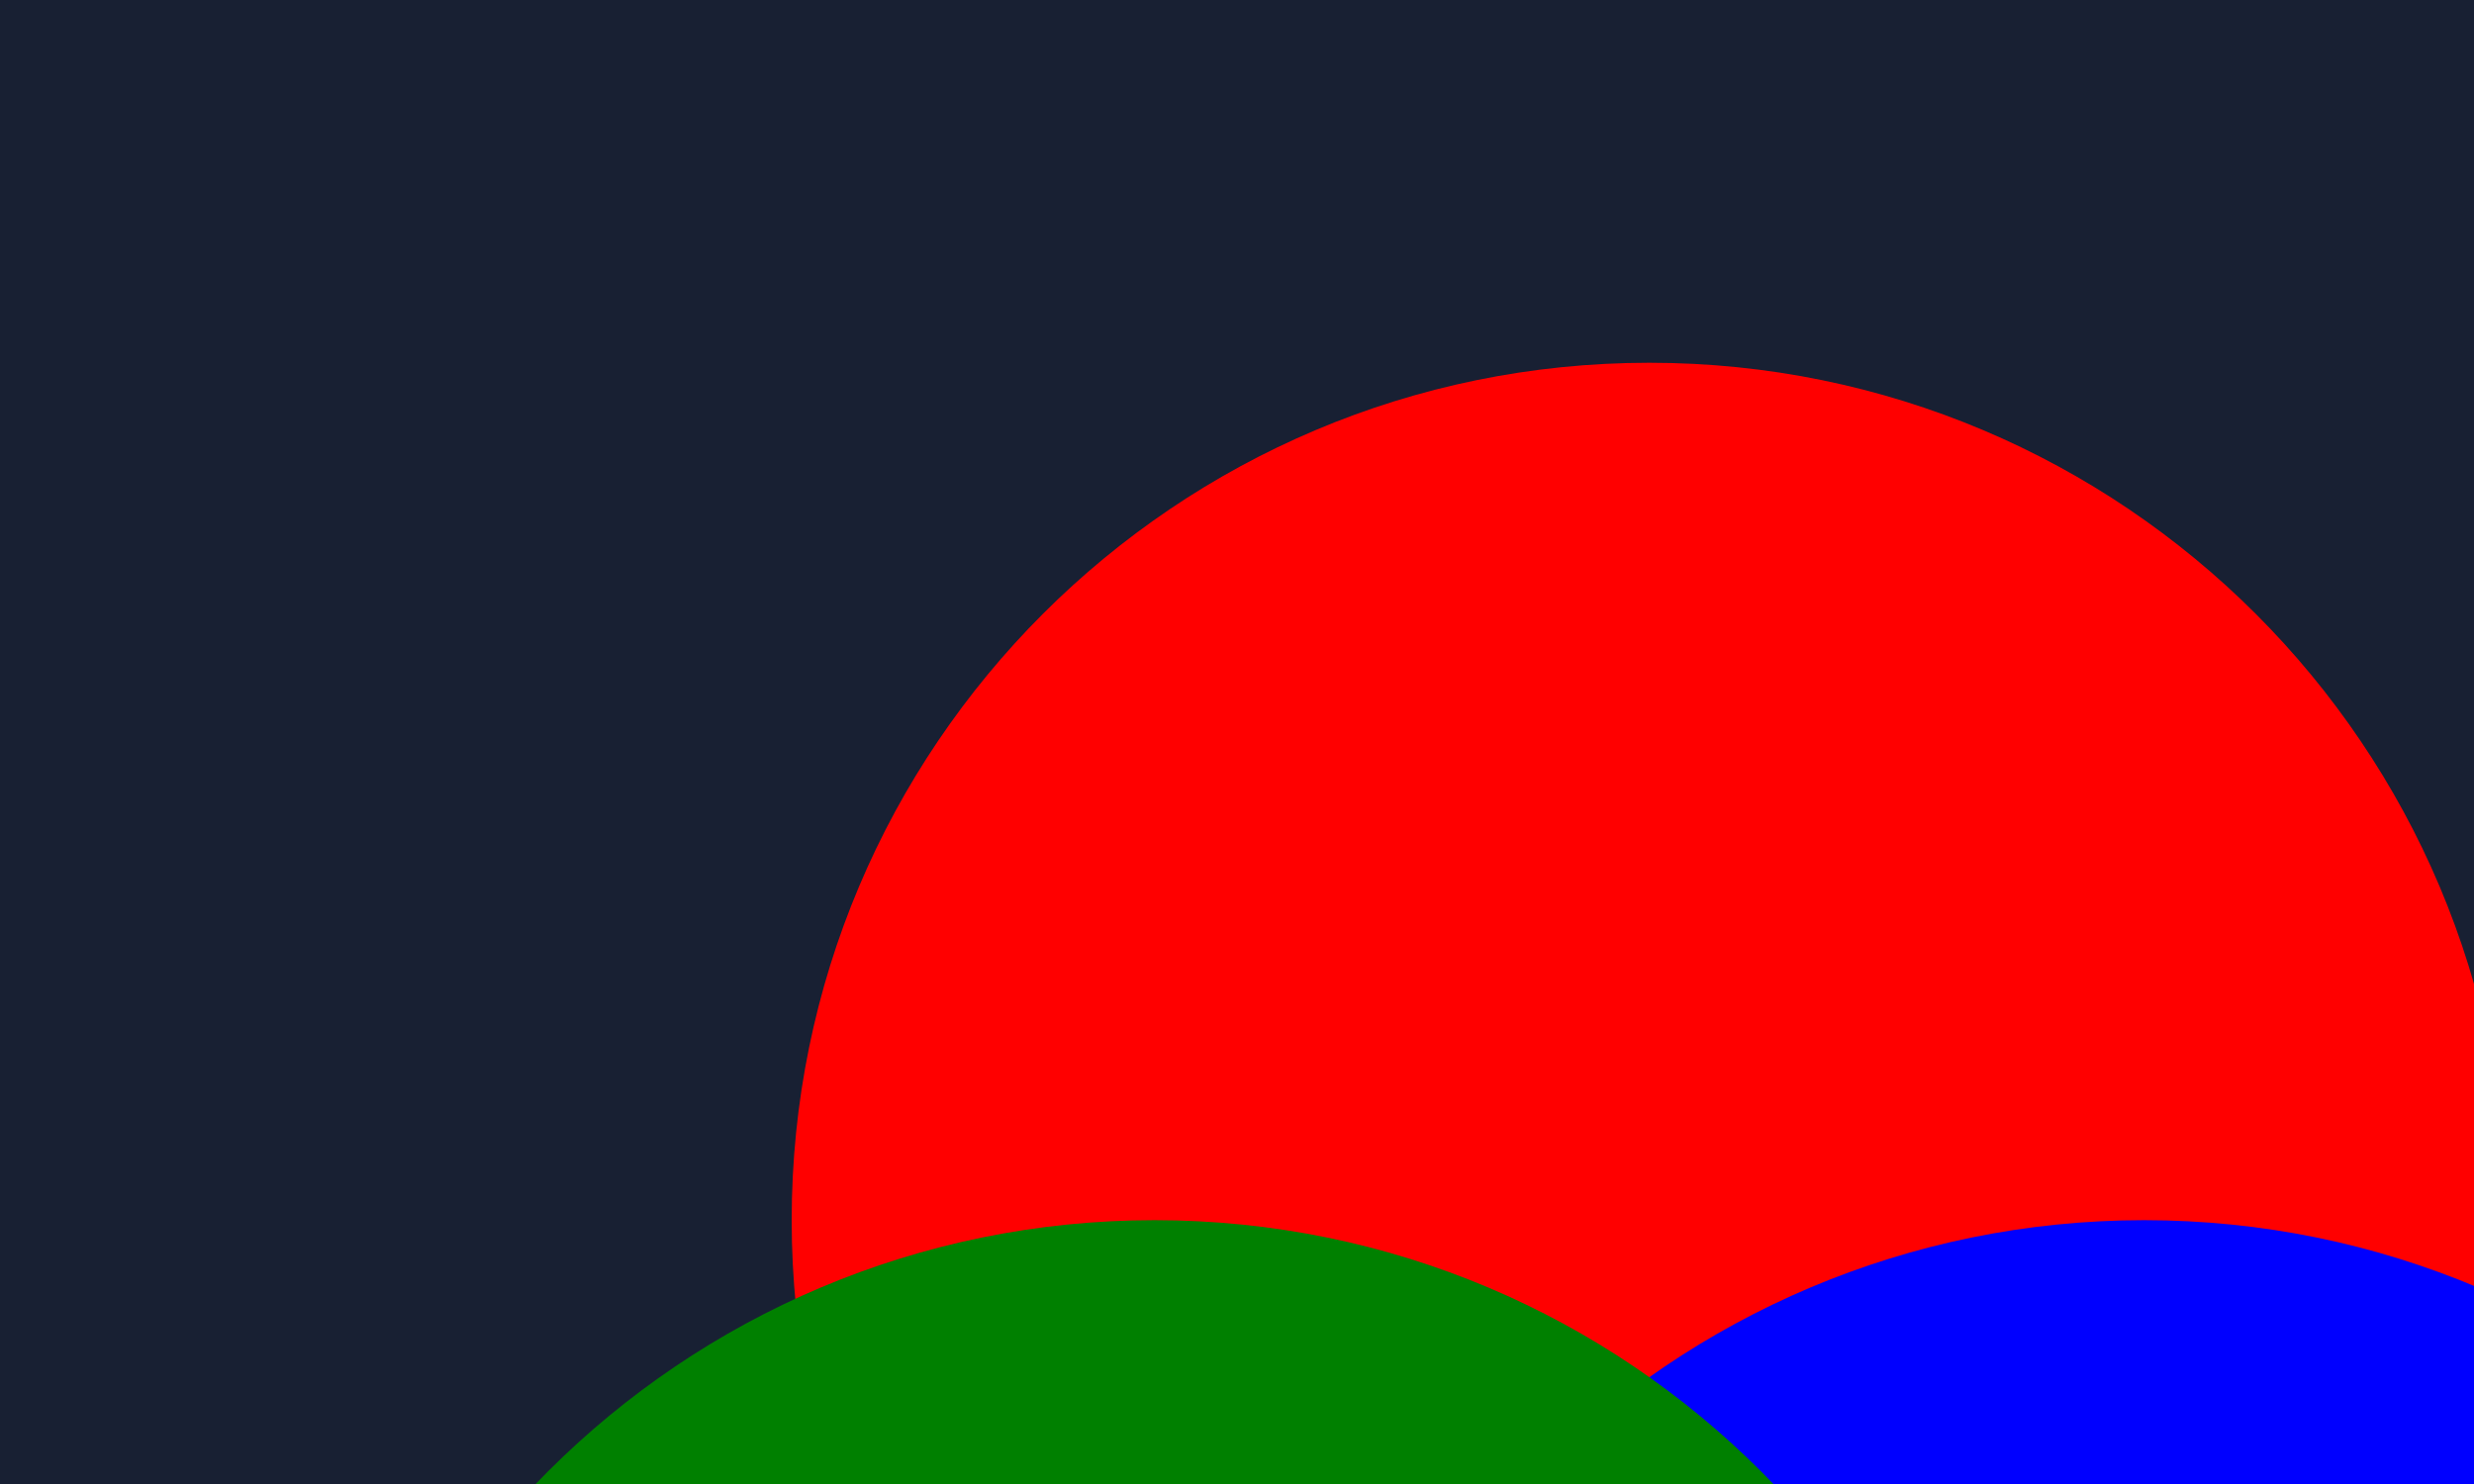
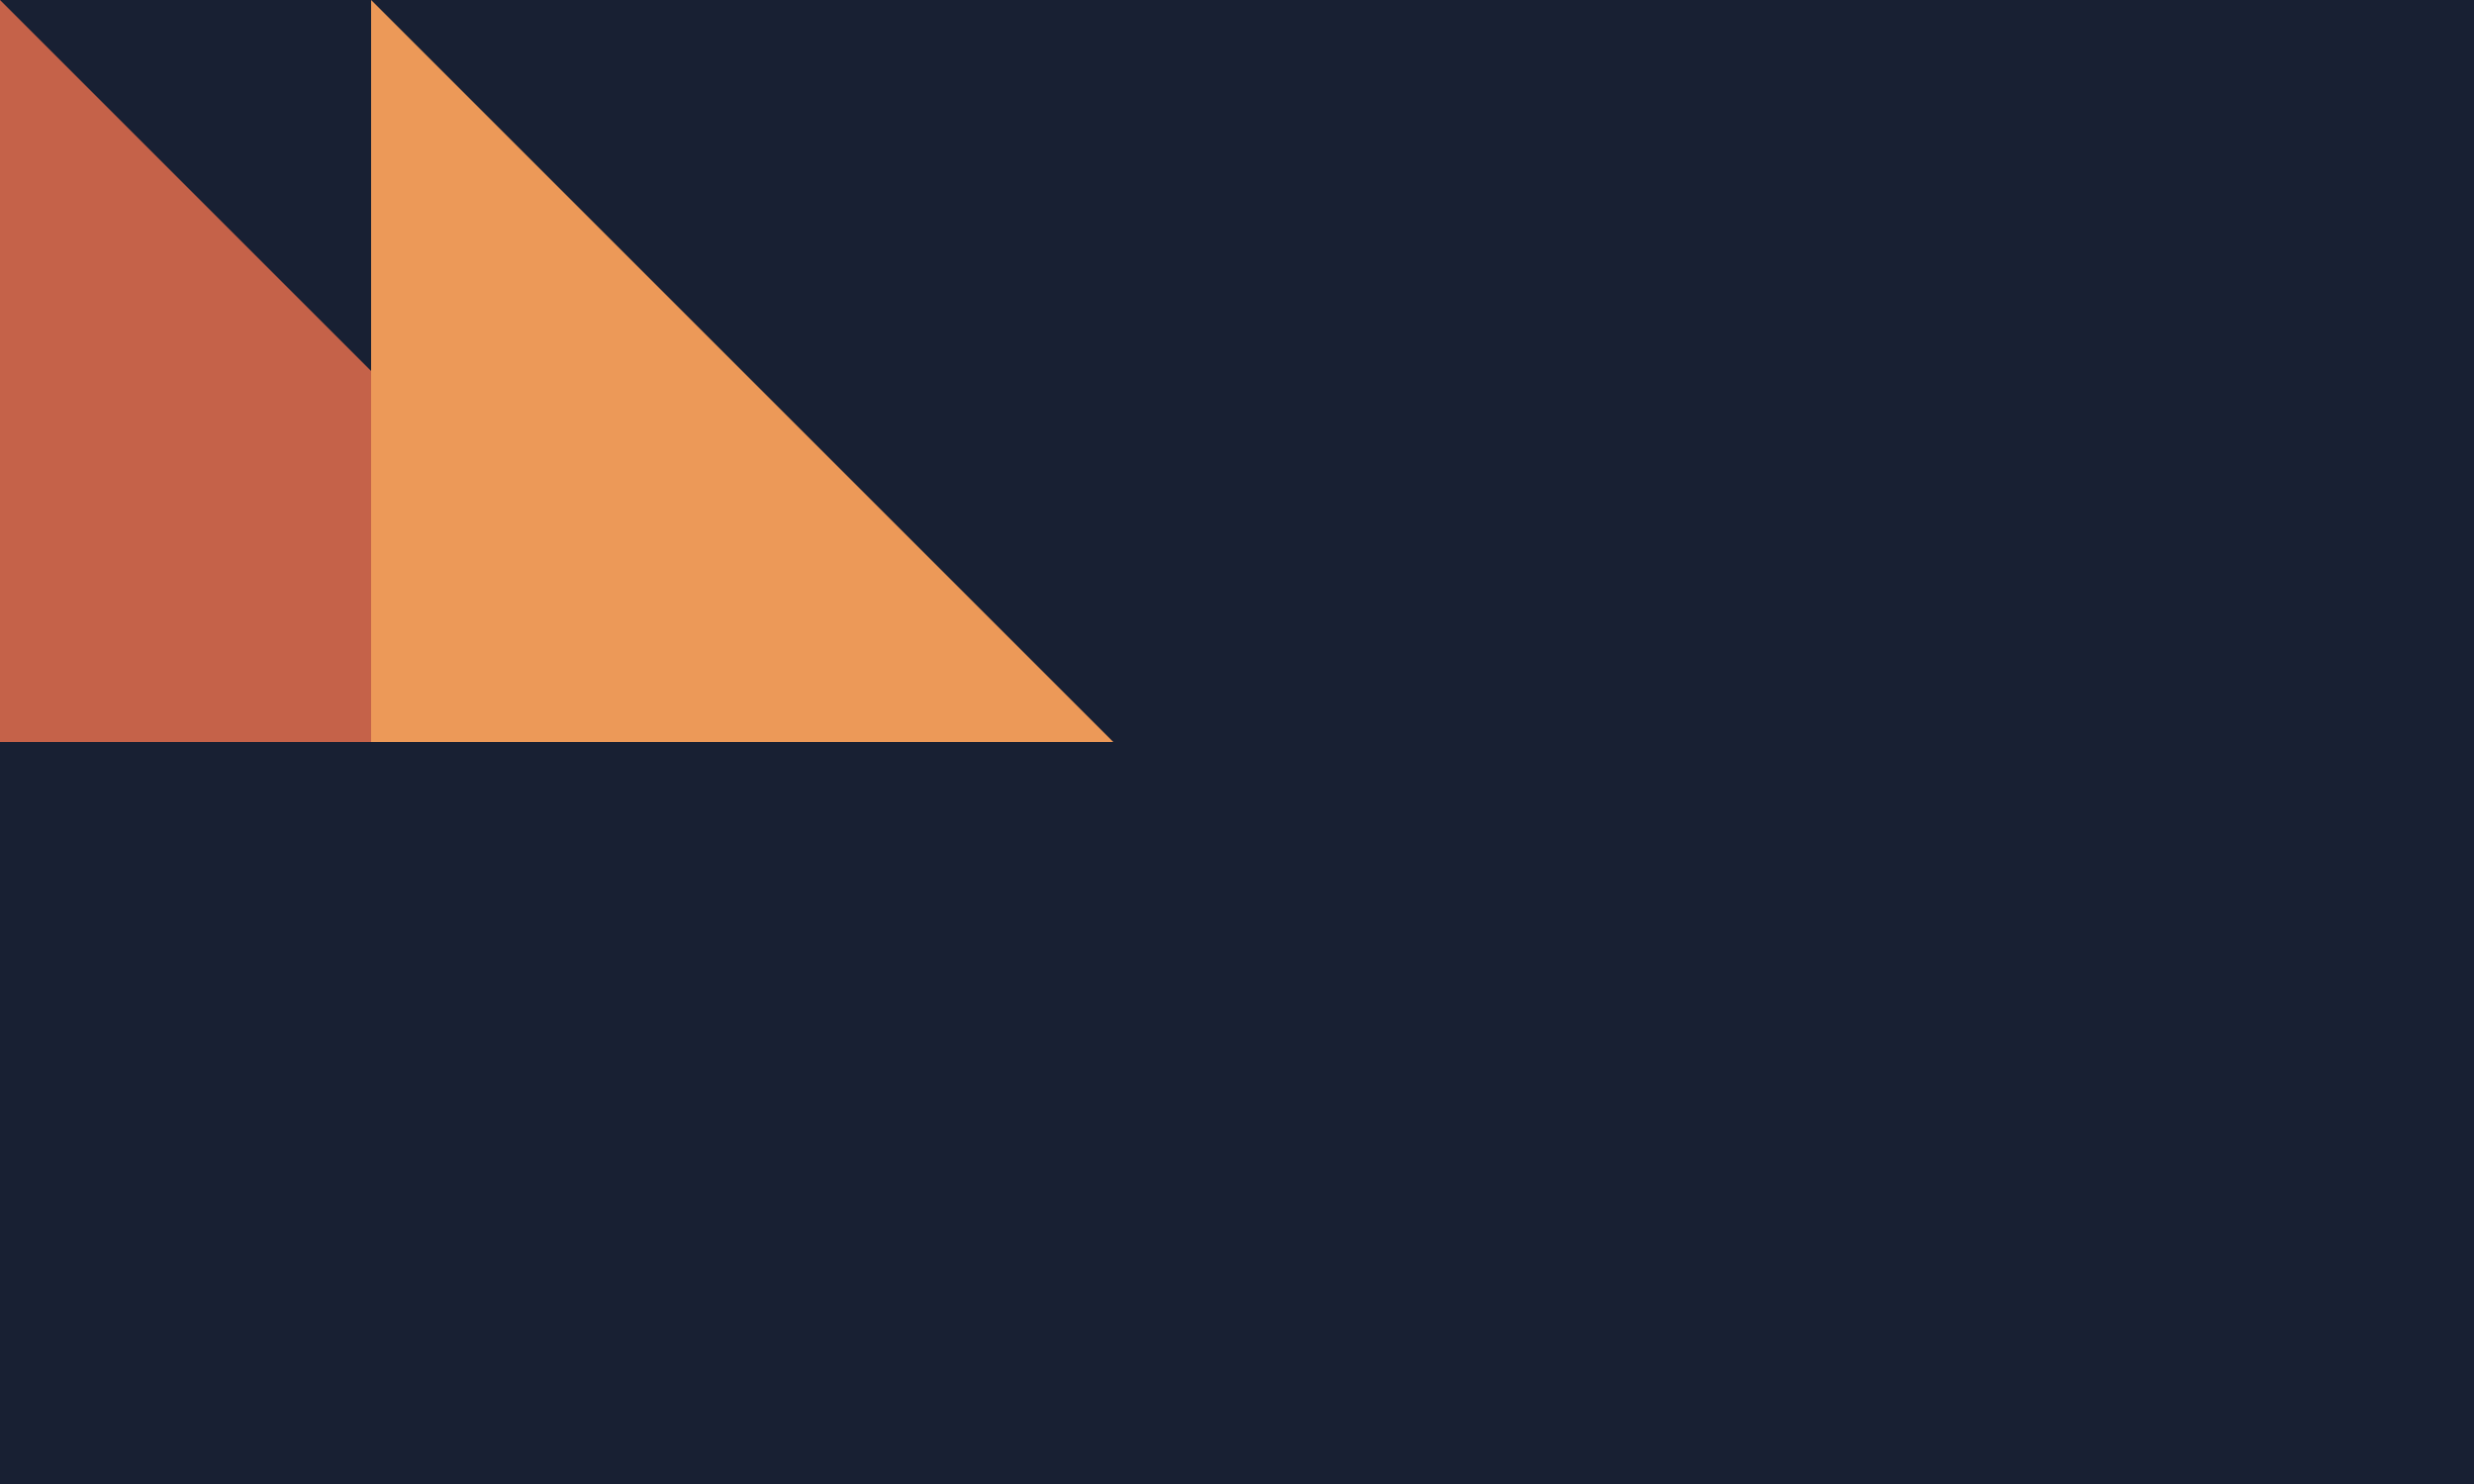
<svg xmlns="http://www.w3.org/2000/svg" version="1.1" baseProfile="full" height="180px" width="300px">
  <rect x="0" y="0" width="300" height="180" fill="#182033" />
-   <g fill-opacity="1" stroke="black" stroke-width="0px">
-     <circle cx="200px" cy="200px" r="104px" fill="red" transform="translate(  0,-52)" />
-     <circle cx="200px" cy="200px" r="104px" fill="blue" transform="translate( 60, 52)" />
-     <circle cx="200px" cy="200px" r="104px" fill="green" transform="translate(-60, 52)" />
-   </g>
+   <polygon points="0,0 90,90 0,90" fill="#c56249" />
+   <polygon points="45,0 135,90 45,90" fill="#ec9958" />
</svg>
